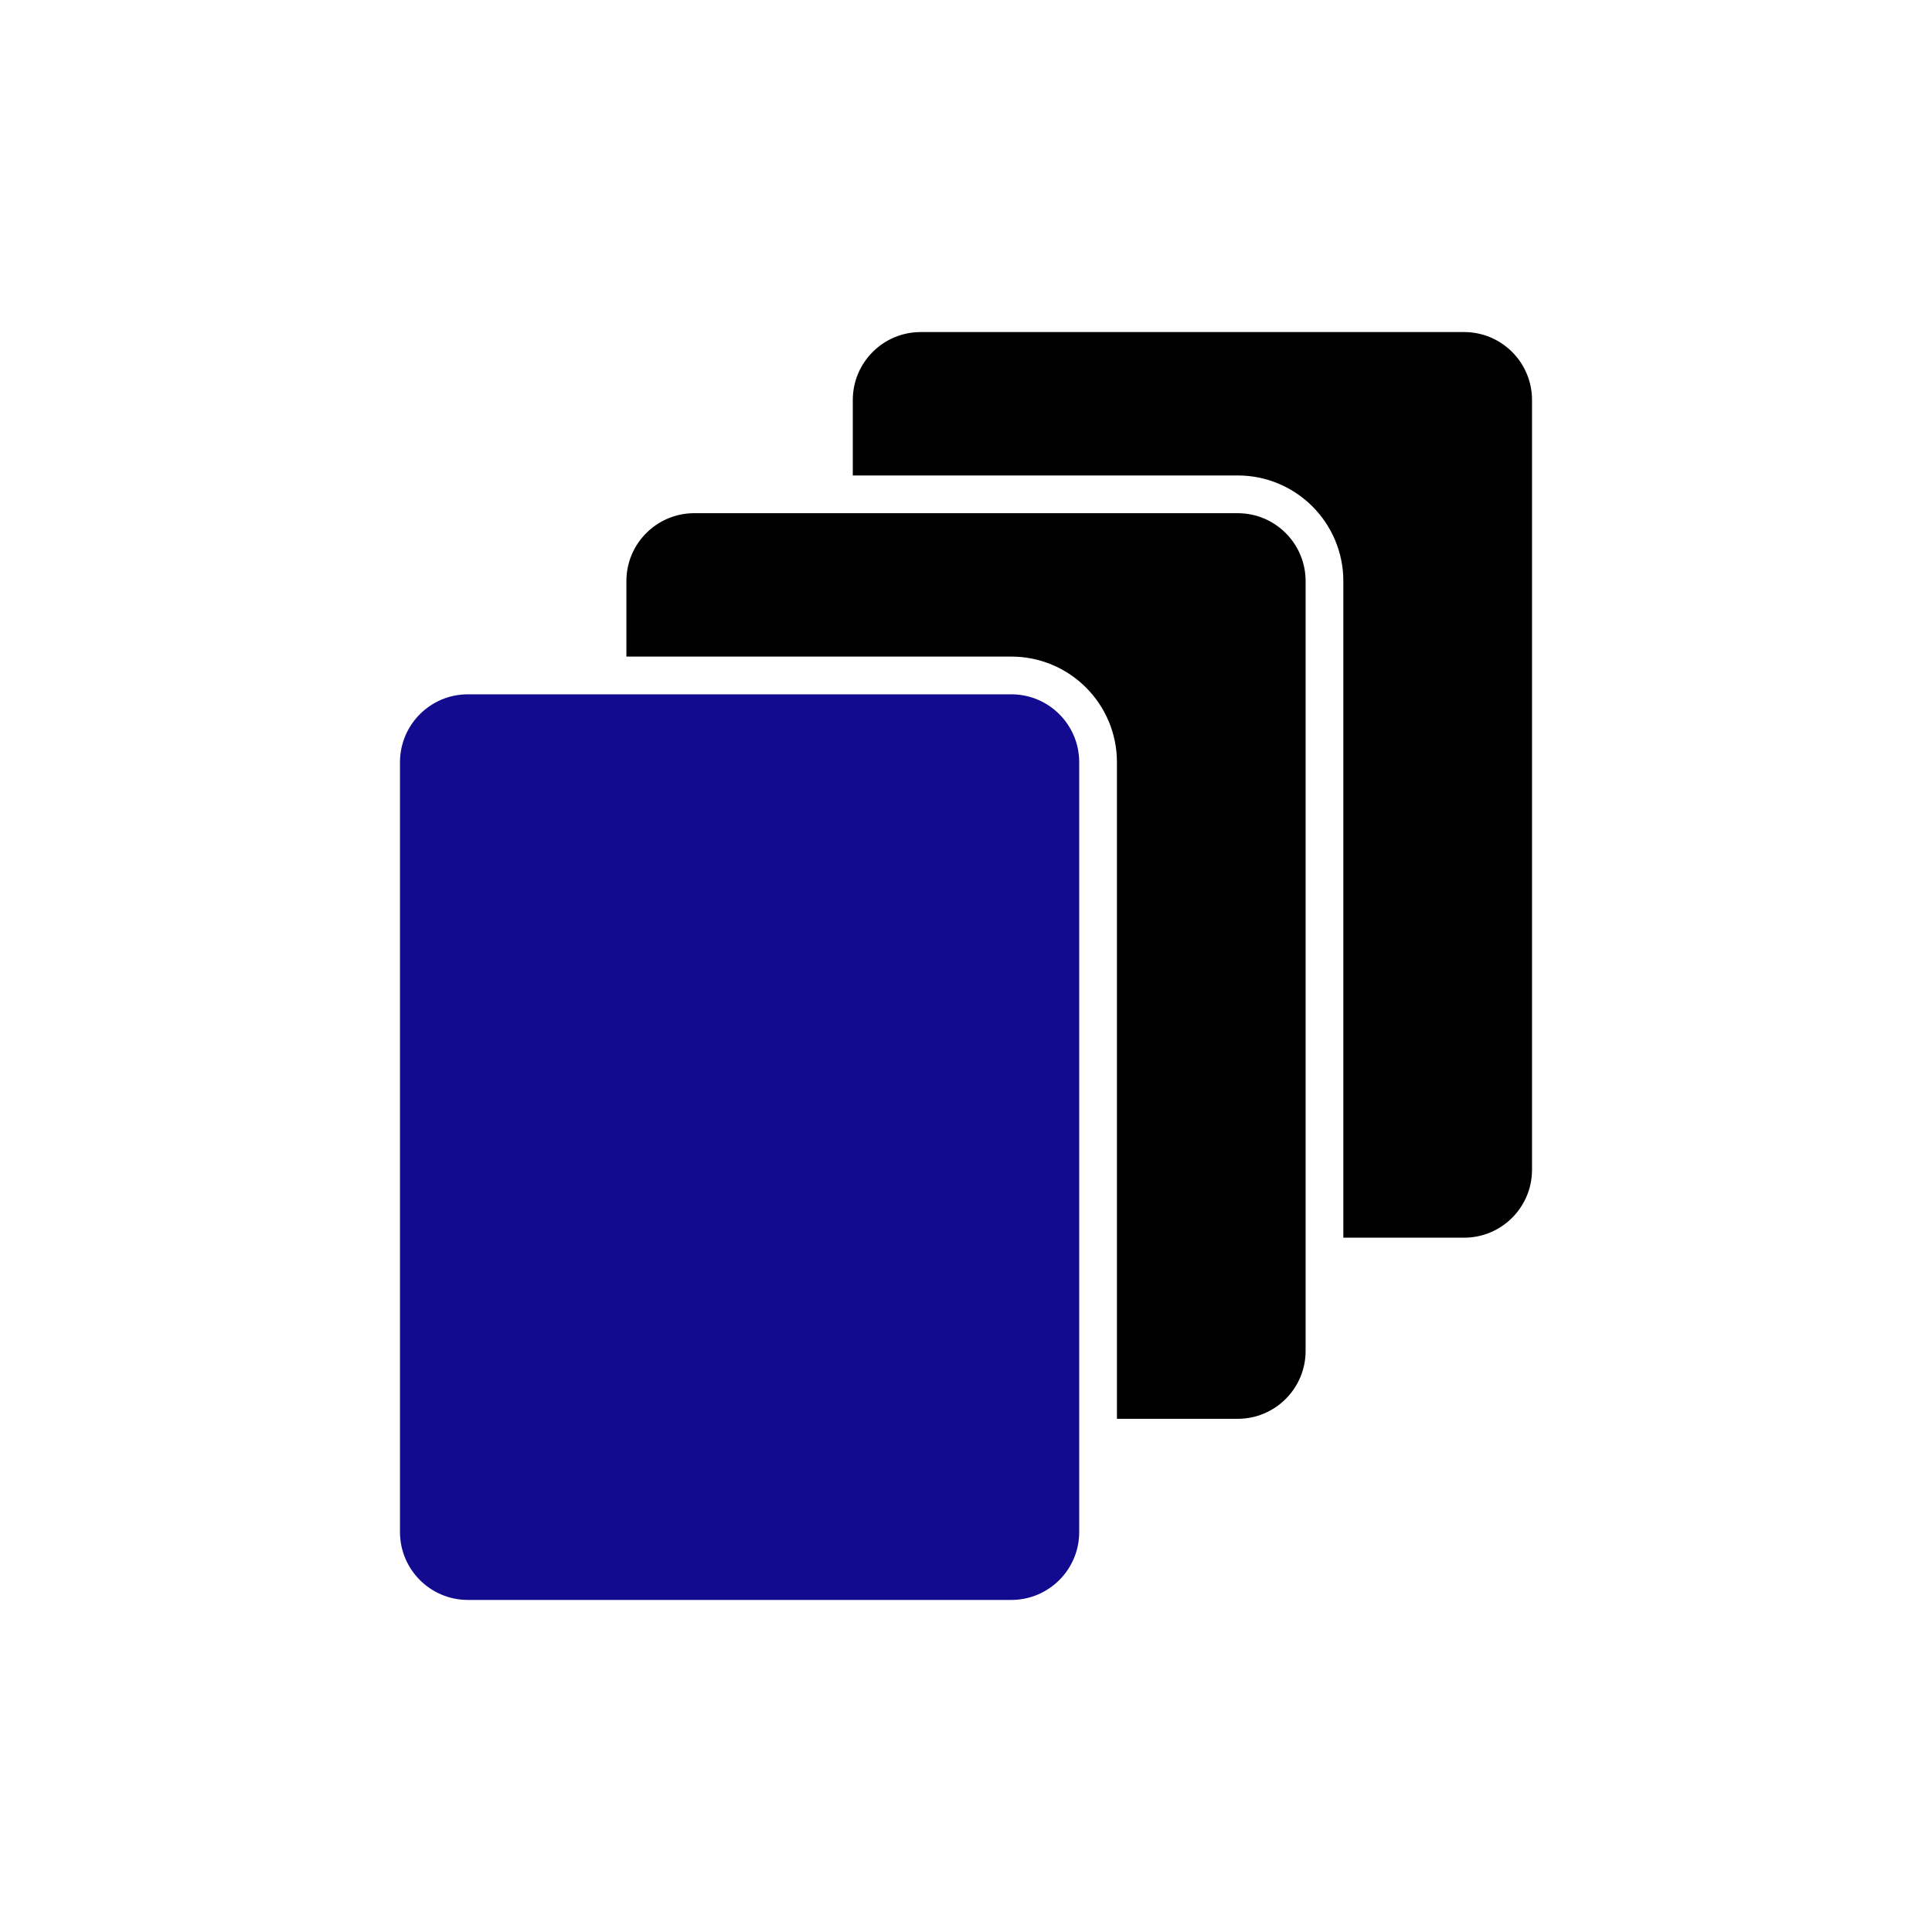
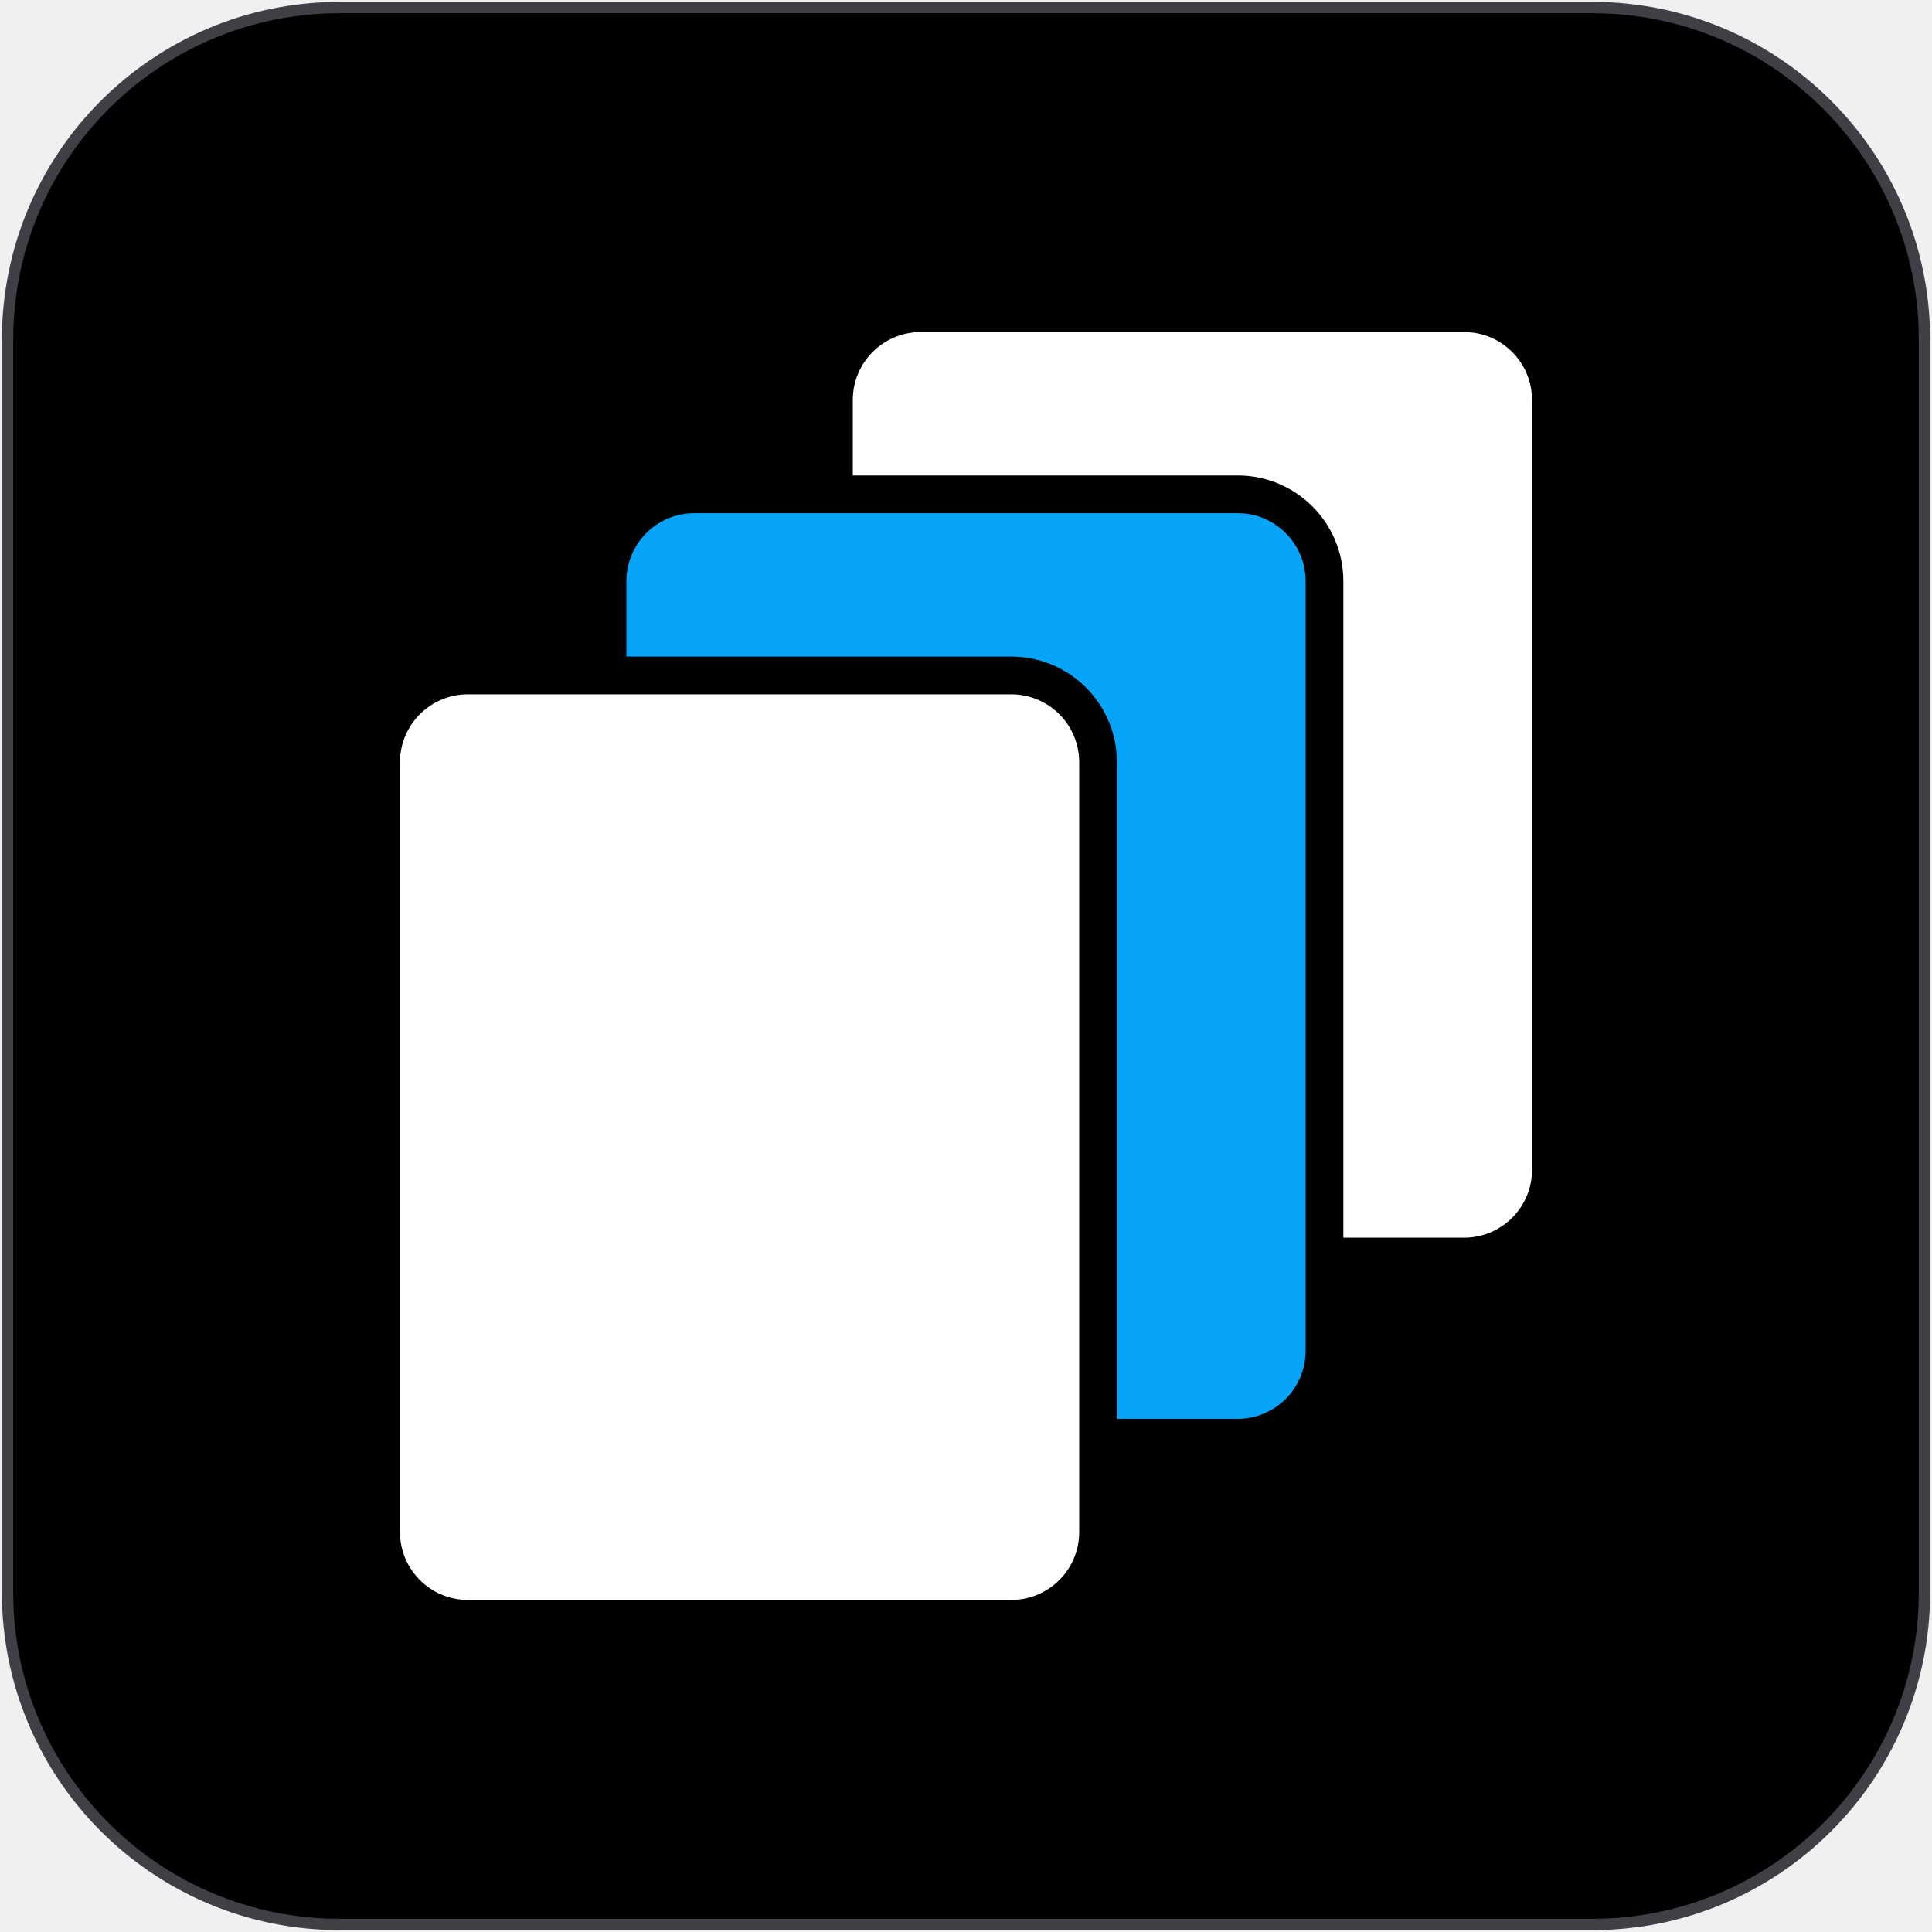
<svg xmlns="http://www.w3.org/2000/svg" width="512" height="512" viewBox="0 0 512 512" role="img" aria-labelledby="title description">
-   <rect width="512" height="512" fill="#FFFFFF" />
-   <rect id="back" x="226" y="88" width="180" height="240" rx="18" fill="#000000" />
-   <rect id="middle" x="166" y="136" width="180" height="240" rx="18" fill="#000000" stroke="#FFFFFF" stroke-width="20" paint-order="stroke fill" />
-   <rect id="front" x="106" y="184" width="180" height="240" rx="18" fill="#120A8F" stroke="#FFFFFF" stroke-width="20" paint-order="stroke fill" />
+   <rect x="2" y="2" width="508" height="508" rx="88" fill="#000000" />
+   <rect id="back" x="226" y="88" width="180" height="240" rx="18" fill="#FFFFFF" />
+   <rect id="middle" x="166" y="136" width="180" height="240" rx="18" fill="#06A5FA" stroke="#000000" stroke-width="20" paint-order="stroke fill" />
+   <rect id="front" x="106" y="184" width="180" height="240" rx="18" fill="#FFFFFF" stroke="#000000" stroke-width="20" paint-order="stroke fill" />
+   <rect x="2" y="2" width="508" height="508" rx="88" fill="none" stroke="#3F3F46" stroke-width="3" />
</svg>
